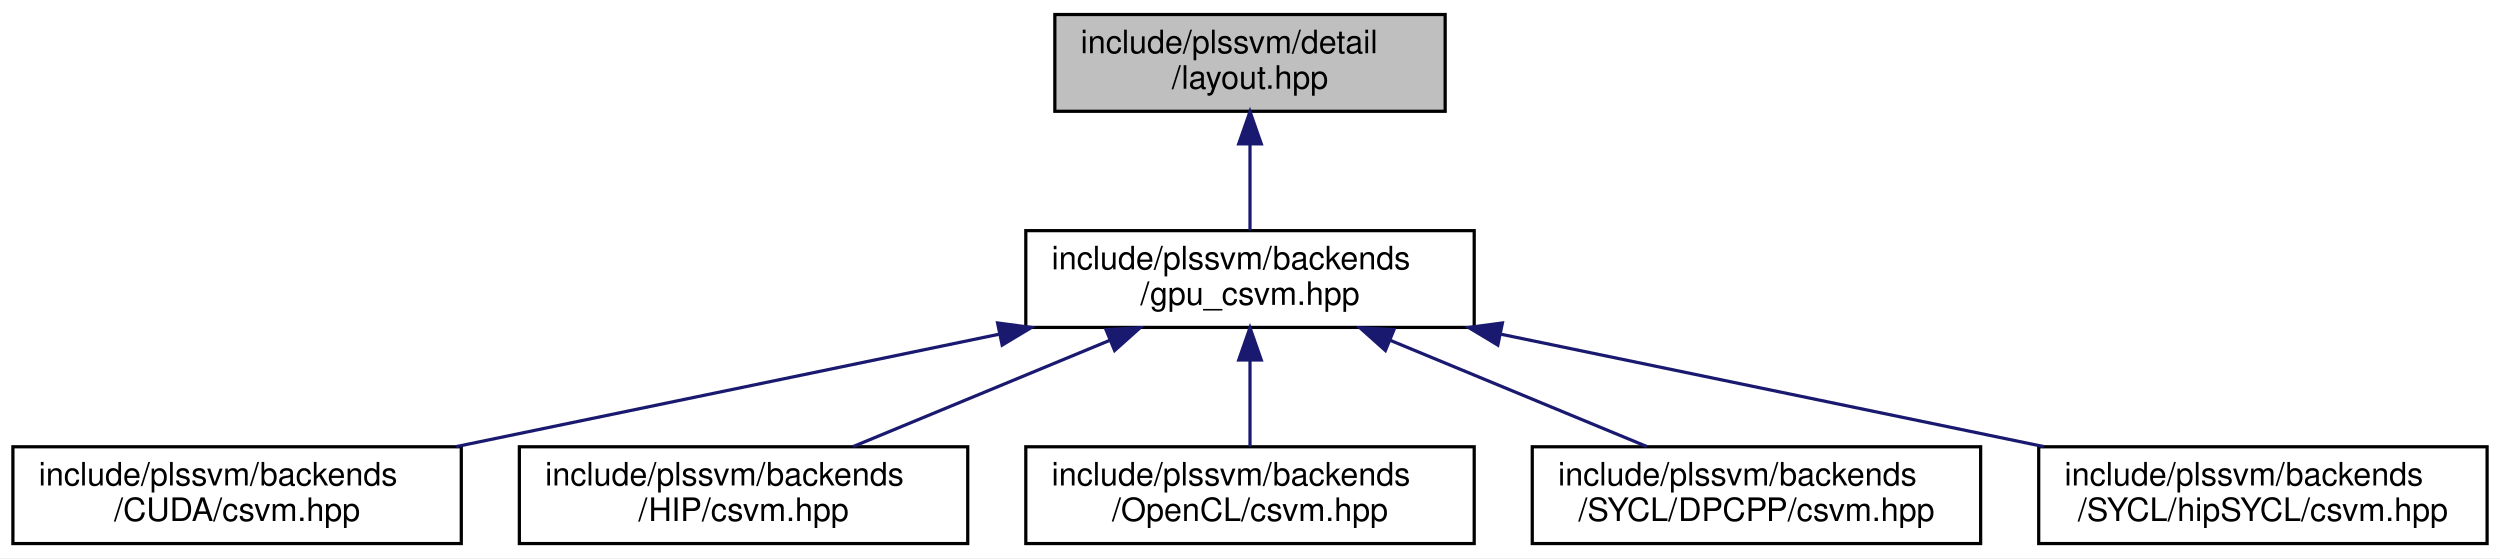
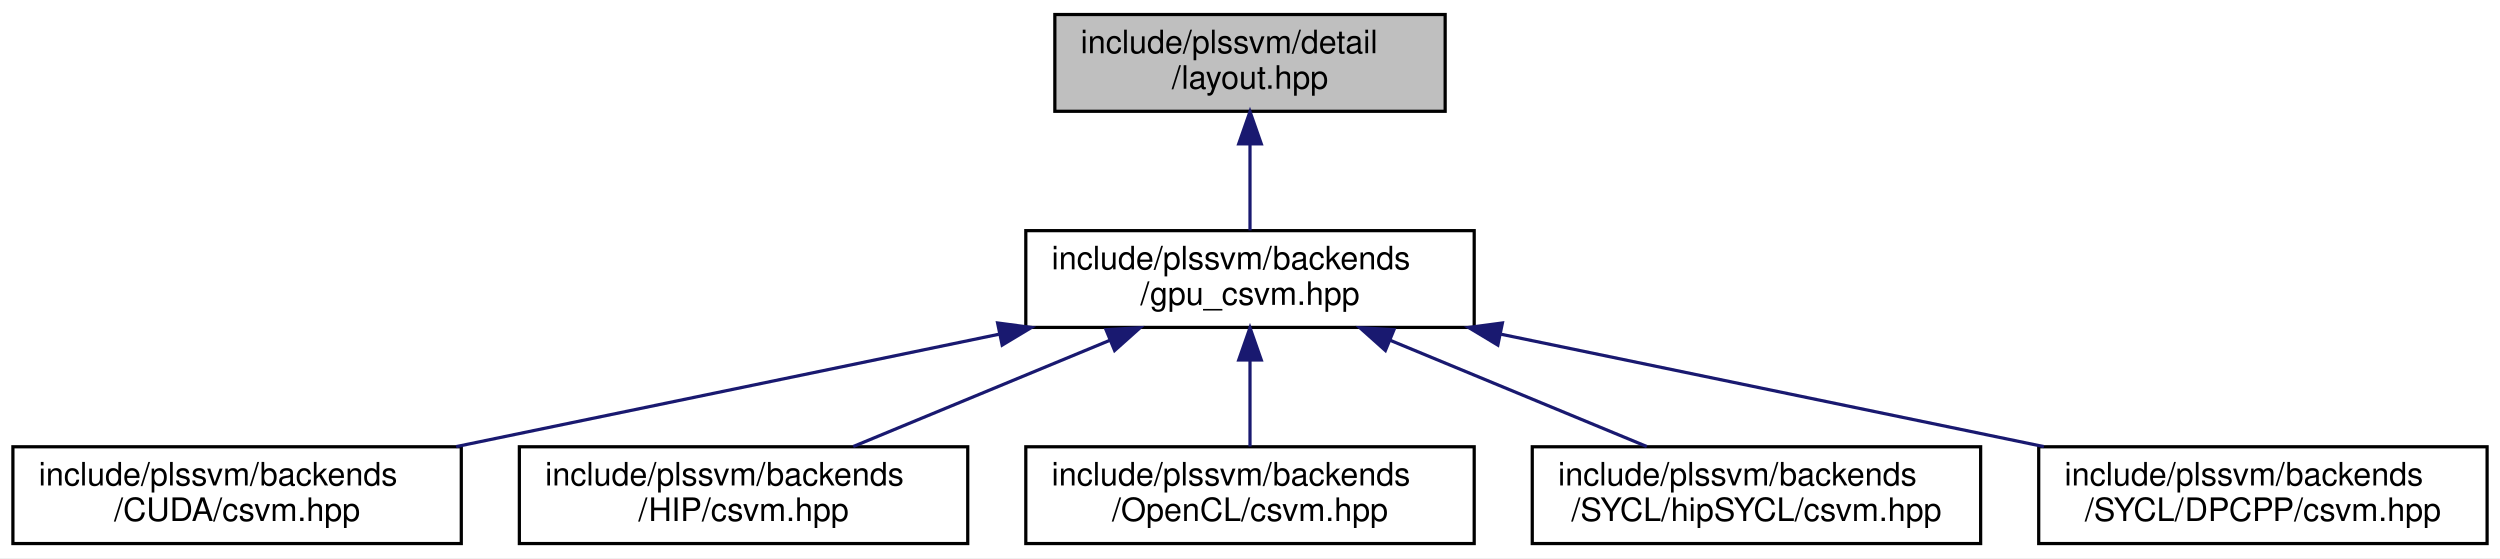
<svg xmlns="http://www.w3.org/2000/svg" xmlns:xlink="http://www.w3.org/1999/xlink" width="775pt" height="173pt" viewBox="0.00 0.00 775.00 173.00">
  <g id="graph0" class="graph" transform="scale(1 1) rotate(0) translate(4 169)">
    <polygon fill="white" stroke="transparent" points="-4,4 -4,-169 771,-169 771,4 -4,4" />
    <g id="node1" class="node">
      <g id="a_node1">
        <a xlink:title="Defines functions to convert 2D vectors to 1D SoA or AoS vectors.">
          <polygon fill="#bfbfbf" stroke="black" points="323,-134.5 323,-164.5 444,-164.5 444,-134.5 323,-134.5" />
          <text text-anchor="start" x="331" y="-152.5" font-family="Helvetica,sans-Serif" font-size="10.00">include/plssvm/detail</text>
          <text text-anchor="middle" x="383.5" y="-141.5" font-family="Helvetica,sans-Serif" font-size="10.00">/layout.hpp</text>
        </a>
      </g>
    </g>
    <g id="node2" class="node">
      <g id="a_node2">
        <a xlink:href="gpu__csvm_8hpp.html" target="_top" xlink:title="Defines the base class for all C-SVM backends using a GPU. Used for code duplication reduction.">
          <polygon fill="white" stroke="black" points="314,-67.5 314,-97.5 453,-97.5 453,-67.5 314,-67.5" />
          <text text-anchor="start" x="322" y="-85.5" font-family="Helvetica,sans-Serif" font-size="10.00">include/plssvm/backends</text>
          <text text-anchor="middle" x="383.5" y="-74.5" font-family="Helvetica,sans-Serif" font-size="10.00">/gpu_csvm.hpp</text>
        </a>
      </g>
    </g>
    <g id="edge1" class="edge">
      <path fill="none" stroke="midnightblue" d="M383.5,-124.11C383.5,-115.15 383.5,-105.32 383.5,-97.58" />
      <polygon fill="midnightblue" stroke="midnightblue" points="380,-124.4 383.5,-134.4 387,-124.4 380,-124.4" />
    </g>
    <g id="node3" class="node">
      <g id="a_node3">
        <a xlink:href="backends_2CUDA_2csvm_8hpp.html" target="_top" xlink:title="Defines a C-SVM using the CUDA backend.">
          <polygon fill="white" stroke="black" points="0,-0.5 0,-30.5 139,-30.5 139,-0.5 0,-0.5" />
          <text text-anchor="start" x="8" y="-18.5" font-family="Helvetica,sans-Serif" font-size="10.00">include/plssvm/backends</text>
          <text text-anchor="middle" x="69.5" y="-7.5" font-family="Helvetica,sans-Serif" font-size="10.00">/CUDA/csvm.hpp</text>
        </a>
      </g>
    </g>
    <g id="edge2" class="edge">
      <path fill="none" stroke="midnightblue" d="M305.64,-65.38C253.99,-54.69 186.87,-40.8 137.4,-30.55" />
      <polygon fill="midnightblue" stroke="midnightblue" points="305.25,-68.88 315.75,-67.48 306.67,-62.02 305.25,-68.88" />
    </g>
    <g id="node4" class="node">
      <g id="a_node4">
        <a xlink:href="backends_2HIP_2csvm_8hpp.html" target="_top" xlink:title="Defines a C-SVM using the HIP backend.">
          <polygon fill="white" stroke="black" points="157,-0.5 157,-30.5 296,-30.5 296,-0.5 157,-0.5" />
          <text text-anchor="start" x="165" y="-18.5" font-family="Helvetica,sans-Serif" font-size="10.00">include/plssvm/backends</text>
          <text text-anchor="middle" x="226.5" y="-7.5" font-family="Helvetica,sans-Serif" font-size="10.00">/HIP/csvm.hpp</text>
        </a>
      </g>
    </g>
    <g id="edge3" class="edge">
      <path fill="none" stroke="midnightblue" d="M340.13,-63.54C315.01,-53.14 283.84,-40.24 260.5,-30.58" />
      <polygon fill="midnightblue" stroke="midnightblue" points="338.86,-66.8 349.43,-67.4 341.53,-60.34 338.86,-66.8" />
    </g>
    <g id="node5" class="node">
      <g id="a_node5">
        <a xlink:href="backends_2OpenCL_2csvm_8hpp.html" target="_top" xlink:title="Defines a C-SVM using the OpenCL backend.">
          <polygon fill="white" stroke="black" points="314,-0.5 314,-30.5 453,-30.5 453,-0.5 314,-0.5" />
          <text text-anchor="start" x="322" y="-18.5" font-family="Helvetica,sans-Serif" font-size="10.00">include/plssvm/backends</text>
          <text text-anchor="middle" x="383.5" y="-7.5" font-family="Helvetica,sans-Serif" font-size="10.00">/OpenCL/csvm.hpp</text>
        </a>
      </g>
    </g>
    <g id="edge4" class="edge">
      <path fill="none" stroke="midnightblue" d="M383.5,-57.11C383.5,-48.15 383.5,-38.32 383.5,-30.58" />
      <polygon fill="midnightblue" stroke="midnightblue" points="380,-57.4 383.5,-67.4 387,-57.4 380,-57.4" />
    </g>
    <g id="node6" class="node">
      <g id="a_node6">
-         <a xlink:href="backends_2SYCL_2DPCPP_2csvm_8hpp.html" target="_top" xlink:title="Defines a base C-SVM used for the different SYCL backends using DPC++ as SYCL implementation.">
+         <a xlink:href="backends_2SYCL_2hipSYCL_2csvm_8hpp.html" target="_top" xlink:title="Defines a base C-SVM used for the different SYCL backends using hipSYCL as SYCL implementation.">
          <polygon fill="white" stroke="black" points="471,-0.5 471,-30.5 610,-30.5 610,-0.5 471,-0.5" />
          <text text-anchor="start" x="479" y="-18.5" font-family="Helvetica,sans-Serif" font-size="10.00">include/plssvm/backends</text>
-           <text text-anchor="middle" x="540.5" y="-7.5" font-family="Helvetica,sans-Serif" font-size="10.00">/SYCL/DPCPP/csvm.hpp</text>
+           <text text-anchor="middle" x="540.5" y="-7.5" font-family="Helvetica,sans-Serif" font-size="10.00">/SYCL/hipSYCL/csvm.hpp</text>
        </a>
      </g>
    </g>
    <g id="edge5" class="edge">
      <path fill="none" stroke="midnightblue" d="M426.87,-63.54C451.99,-53.14 483.16,-40.24 506.5,-30.58" />
      <polygon fill="midnightblue" stroke="midnightblue" points="425.47,-60.34 417.57,-67.4 428.14,-66.8 425.47,-60.34" />
    </g>
    <g id="node7" class="node">
      <g id="a_node7">
-         <a xlink:href="backends_2SYCL_2hipSYCL_2csvm_8hpp.html" target="_top" xlink:title="Defines a base C-SVM used for the different SYCL backends using hipSYCL as SYCL implementation.">
+         <a xlink:href="backends_2SYCL_2DPCPP_2csvm_8hpp.html" target="_top" xlink:title="Defines a base C-SVM used for the different SYCL backends using DPC++ as SYCL implementation.">
          <polygon fill="white" stroke="black" points="628,-0.5 628,-30.5 767,-30.5 767,-0.5 628,-0.5" />
          <text text-anchor="start" x="636" y="-18.5" font-family="Helvetica,sans-Serif" font-size="10.00">include/plssvm/backends</text>
-           <text text-anchor="middle" x="697.5" y="-7.5" font-family="Helvetica,sans-Serif" font-size="10.00">/SYCL/hipSYCL/csvm.hpp</text>
+           <text text-anchor="middle" x="697.5" y="-7.5" font-family="Helvetica,sans-Serif" font-size="10.00">/SYCL/DPCPP/csvm.hpp</text>
        </a>
      </g>
    </g>
    <g id="edge6" class="edge">
      <path fill="none" stroke="midnightblue" d="M461.36,-65.38C513.01,-54.69 580.13,-40.8 629.6,-30.55" />
      <polygon fill="midnightblue" stroke="midnightblue" points="460.33,-62.02 451.25,-67.48 461.75,-68.88 460.33,-62.02" />
    </g>
  </g>
</svg>
